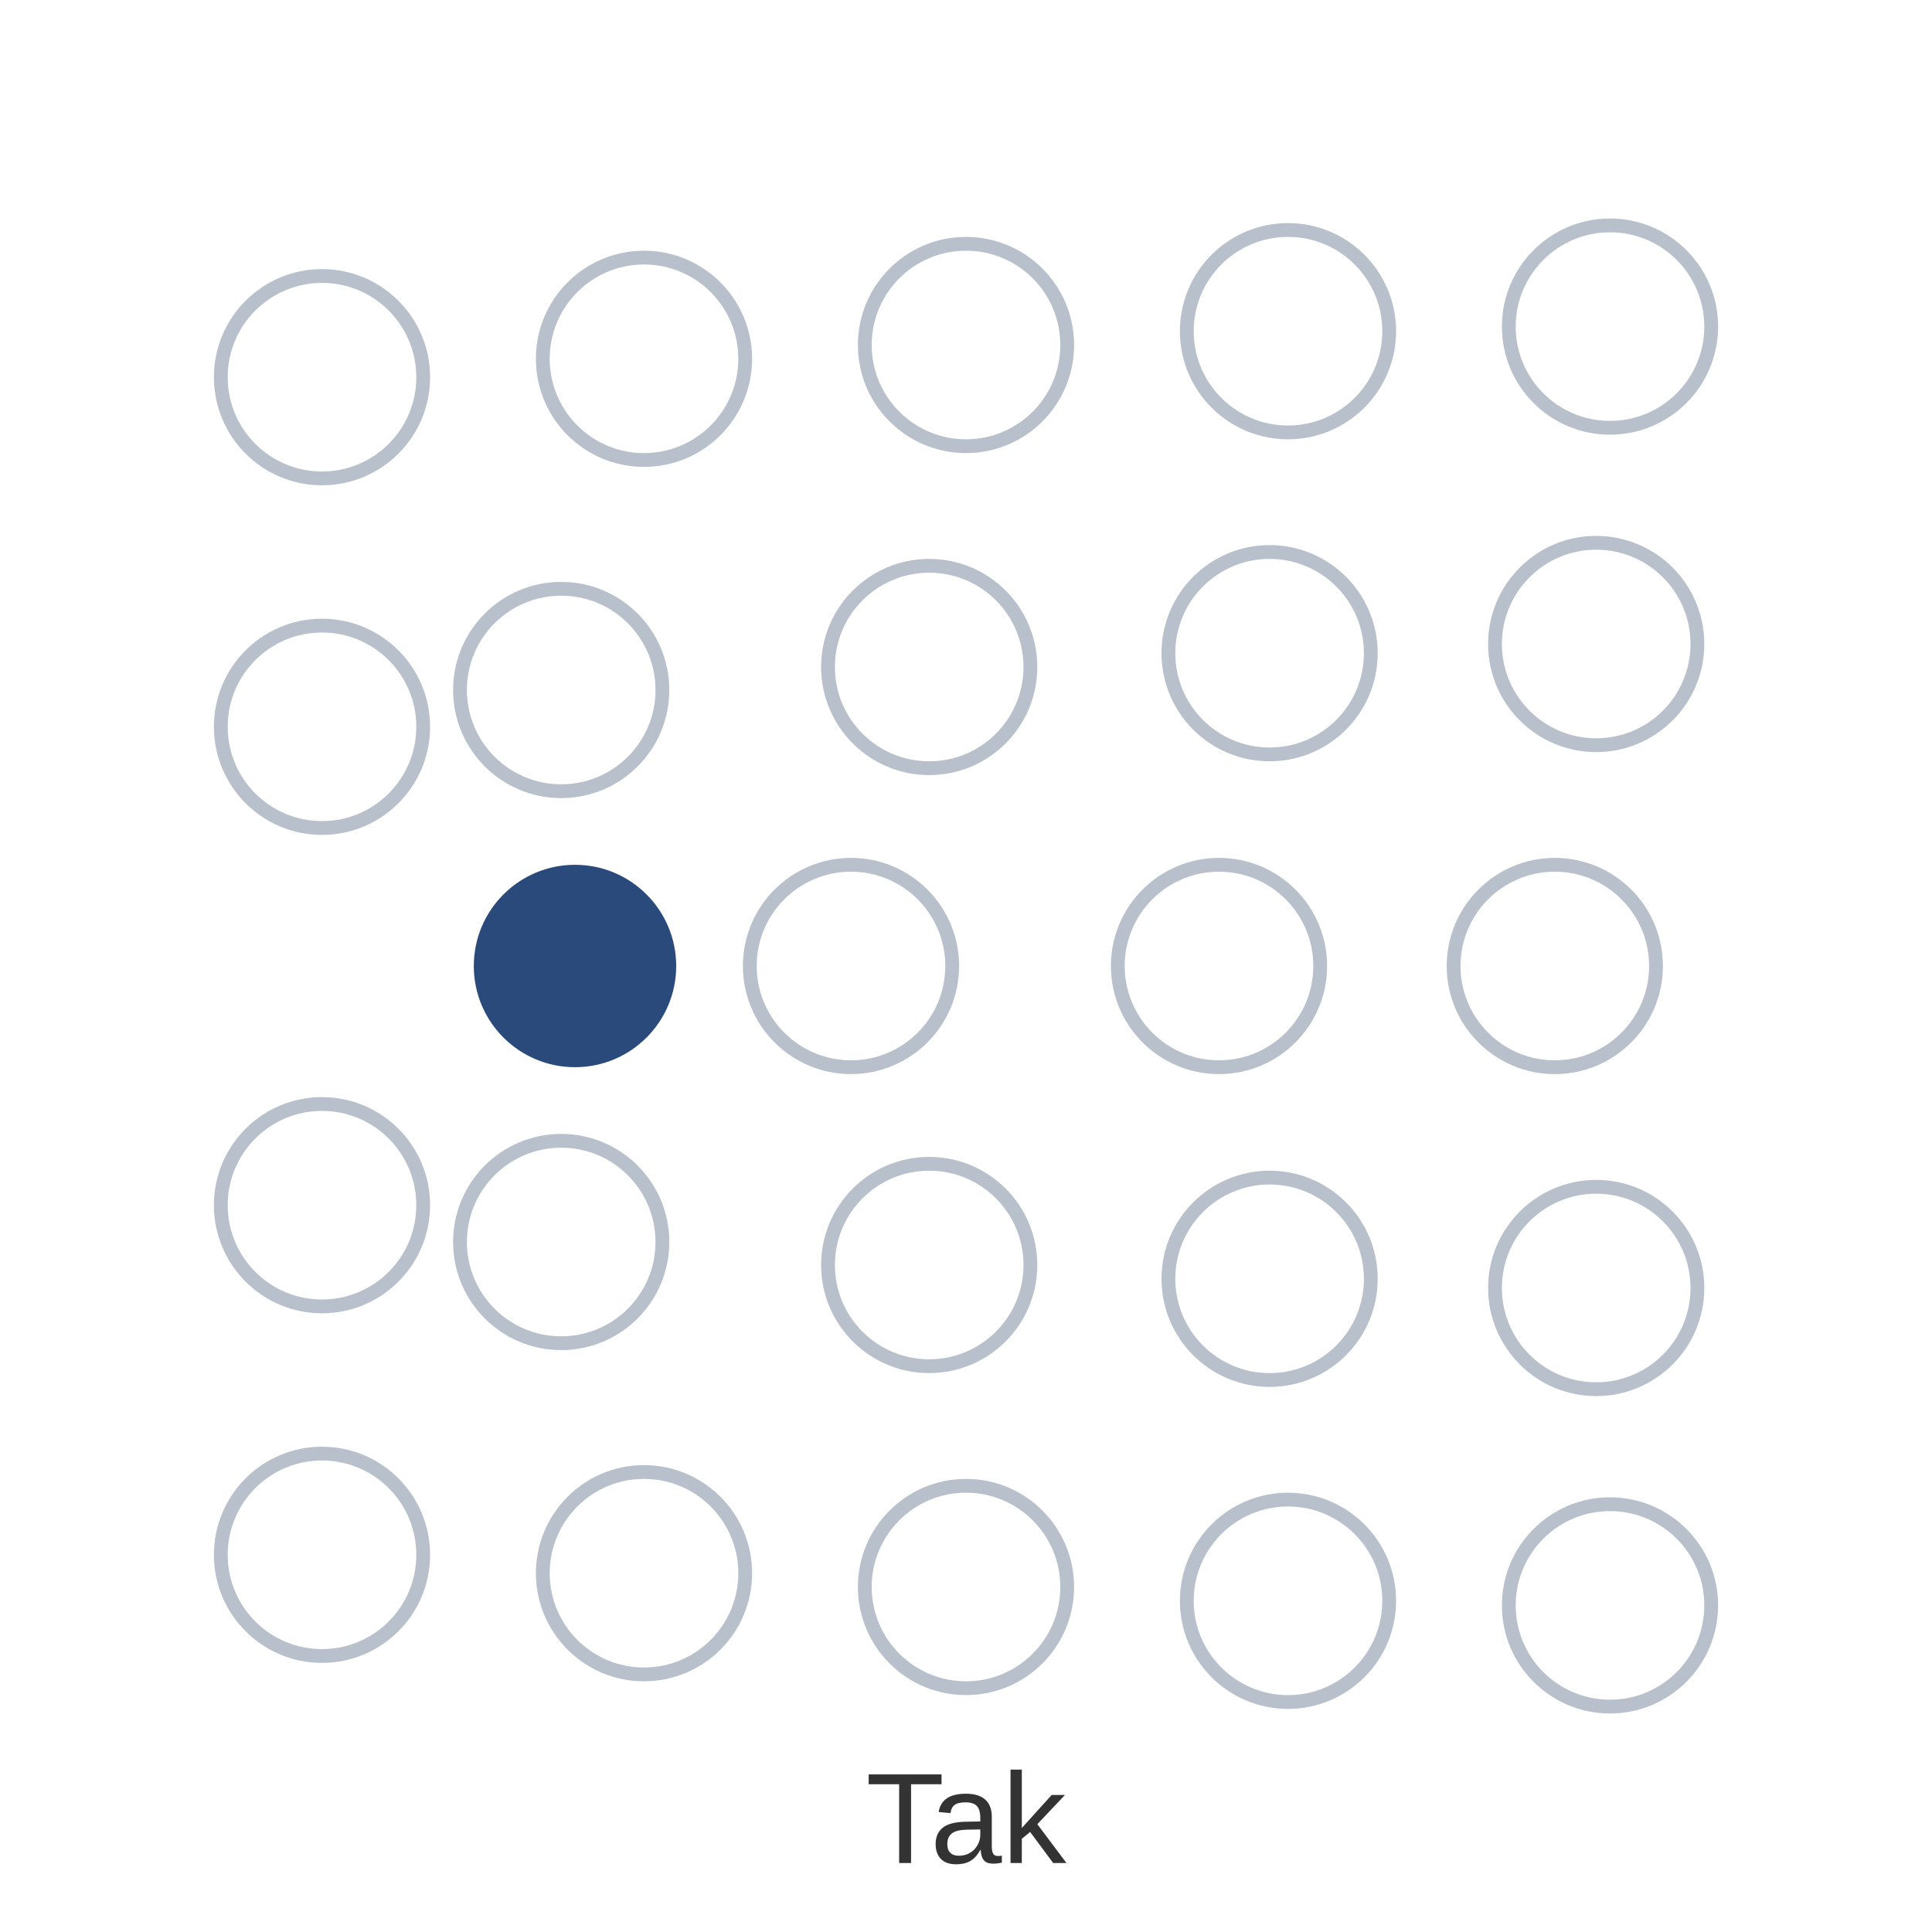
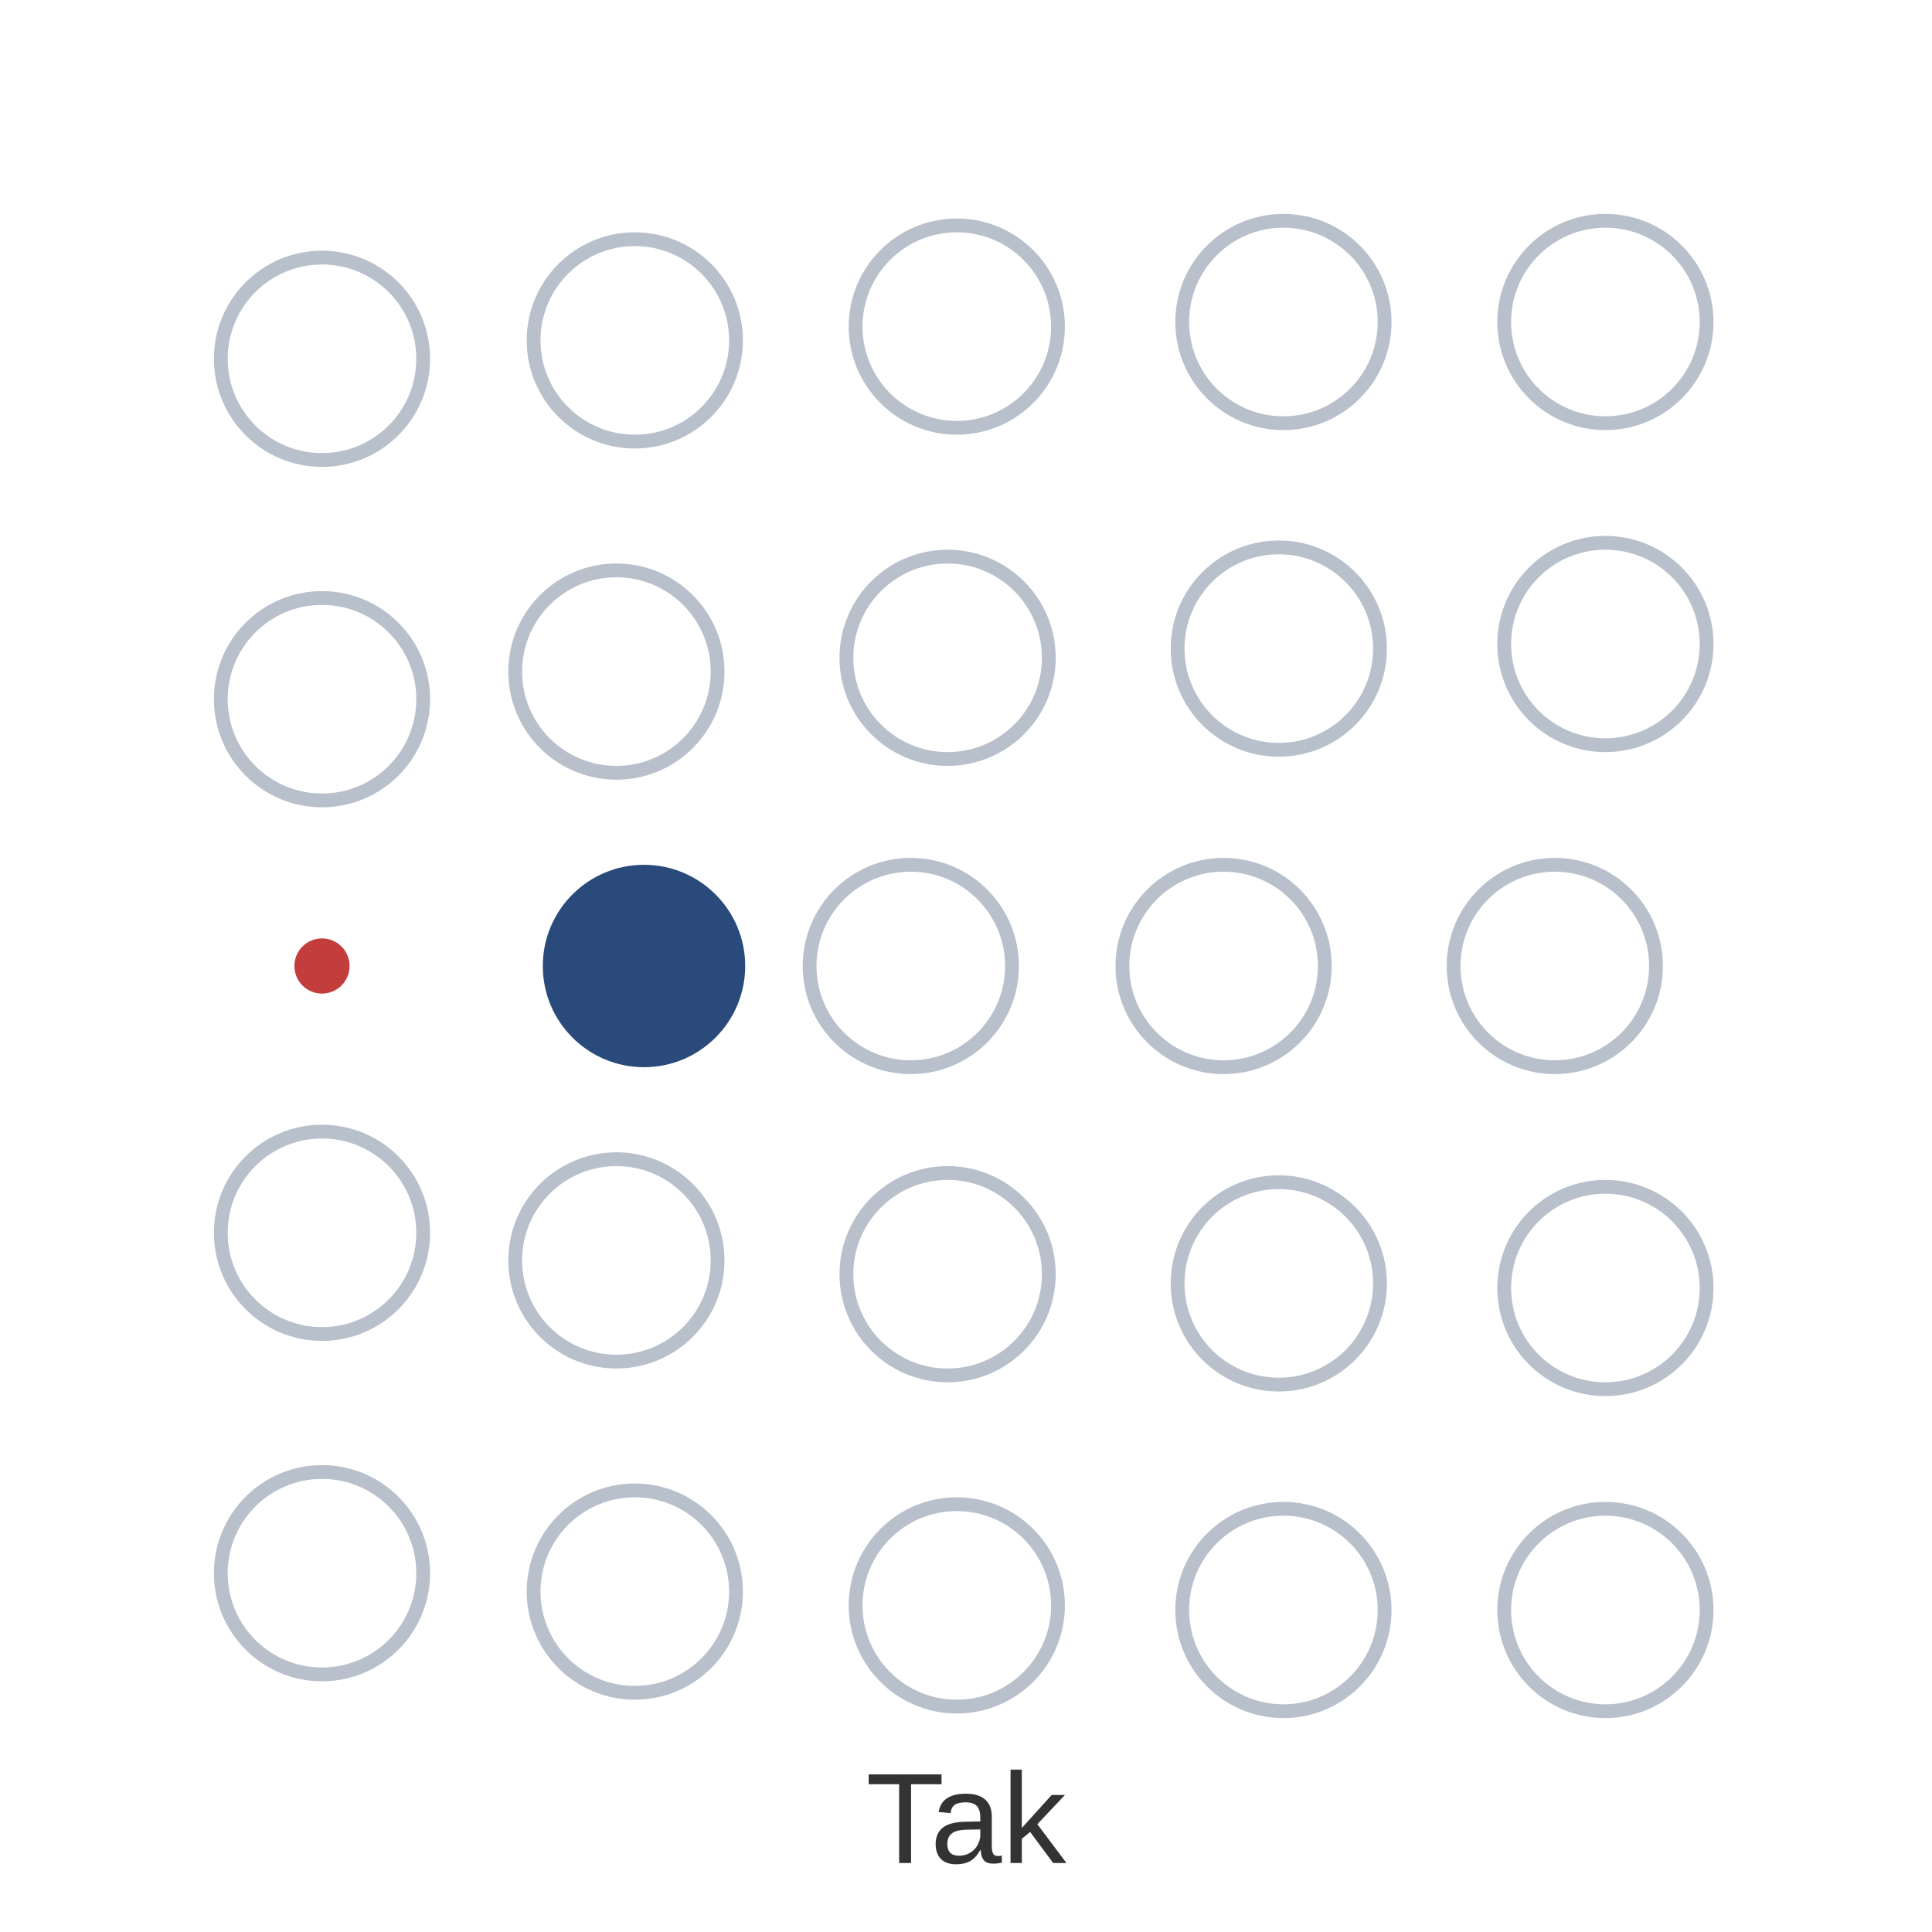
<svg xmlns="http://www.w3.org/2000/svg" width="420" height="420" viewBox="0 0 420 420">
  <rect width="100%" height="100%" fill="white" />
  <g fill="none" stroke="#b8c0cc" stroke-width="3">
-     <circle cx="70" cy="82" r="22" />
-     <circle cx="140" cy="78" r="22" />
-     <circle cx="210" cy="75" r="22" />
-     <circle cx="280" cy="72" r="22" />
-     <circle cx="350" cy="71" r="22" />
-     <circle cx="70" cy="158" r="22" />
-     <circle cx="122" cy="150" r="22" />
-     <circle cx="202" cy="145" r="22" />
-     <circle cx="276" cy="142" r="22" />
-     <circle cx="347" cy="140" r="22" />
-     <circle cx="185" cy="210" r="22" />
-     <circle cx="265" cy="210" r="22" />
+     <circle cx="70" cy="78" r="22" />
+     <circle cx="138" cy="74" r="22" />
+     <circle cx="208" cy="71" r="22" />
+     <circle cx="279" cy="70" r="22" />
+     <circle cx="349" cy="70" r="22" />
+     <circle cx="70" cy="152" r="22" />
+     <circle cx="134" cy="146" r="22" />
+     <circle cx="206" cy="143" r="22" />
+     <circle cx="278" cy="141" r="22" />
+     <circle cx="349" cy="140" r="22" />
+     <circle cx="198" cy="210" r="22" />
+     <circle cx="266" cy="210" r="22" />
    <circle cx="338" cy="210" r="22" />
-     <circle cx="70" cy="262" r="22" />
-     <circle cx="122" cy="270" r="22" />
-     <circle cx="202" cy="275" r="22" />
-     <circle cx="276" cy="278" r="22" />
-     <circle cx="347" cy="280" r="22" />
-     <circle cx="70" cy="338" r="22" />
-     <circle cx="140" cy="342" r="22" />
-     <circle cx="210" cy="345" r="22" />
-     <circle cx="280" cy="348" r="22" />
-     <circle cx="350" cy="349" r="22" />
+     <circle cx="70" cy="268" r="22" />
+     <circle cx="134" cy="274" r="22" />
+     <circle cx="206" cy="277" r="22" />
+     <circle cx="278" cy="279" r="22" />
+     <circle cx="349" cy="280" r="22" />
+     <circle cx="70" cy="342" r="22" />
+     <circle cx="138" cy="346" r="22" />
+     <circle cx="208" cy="349" r="22" />
+     <circle cx="279" cy="350" r="22" />
+     <circle cx="349" cy="350" r="22" />
  </g>
-   <circle cx="125" cy="210" r="22" fill="#294a7a" />
+   <circle cx="140" cy="210" r="22" fill="#294a7a" />
+   <circle cx="70" cy="210" r="6" fill="#c43d3d" />
  <text x="210" y="405" text-anchor="middle" font-family="Arial, sans-serif" font-size="28" fill="#333">
    Tak
  </text>
</svg>
